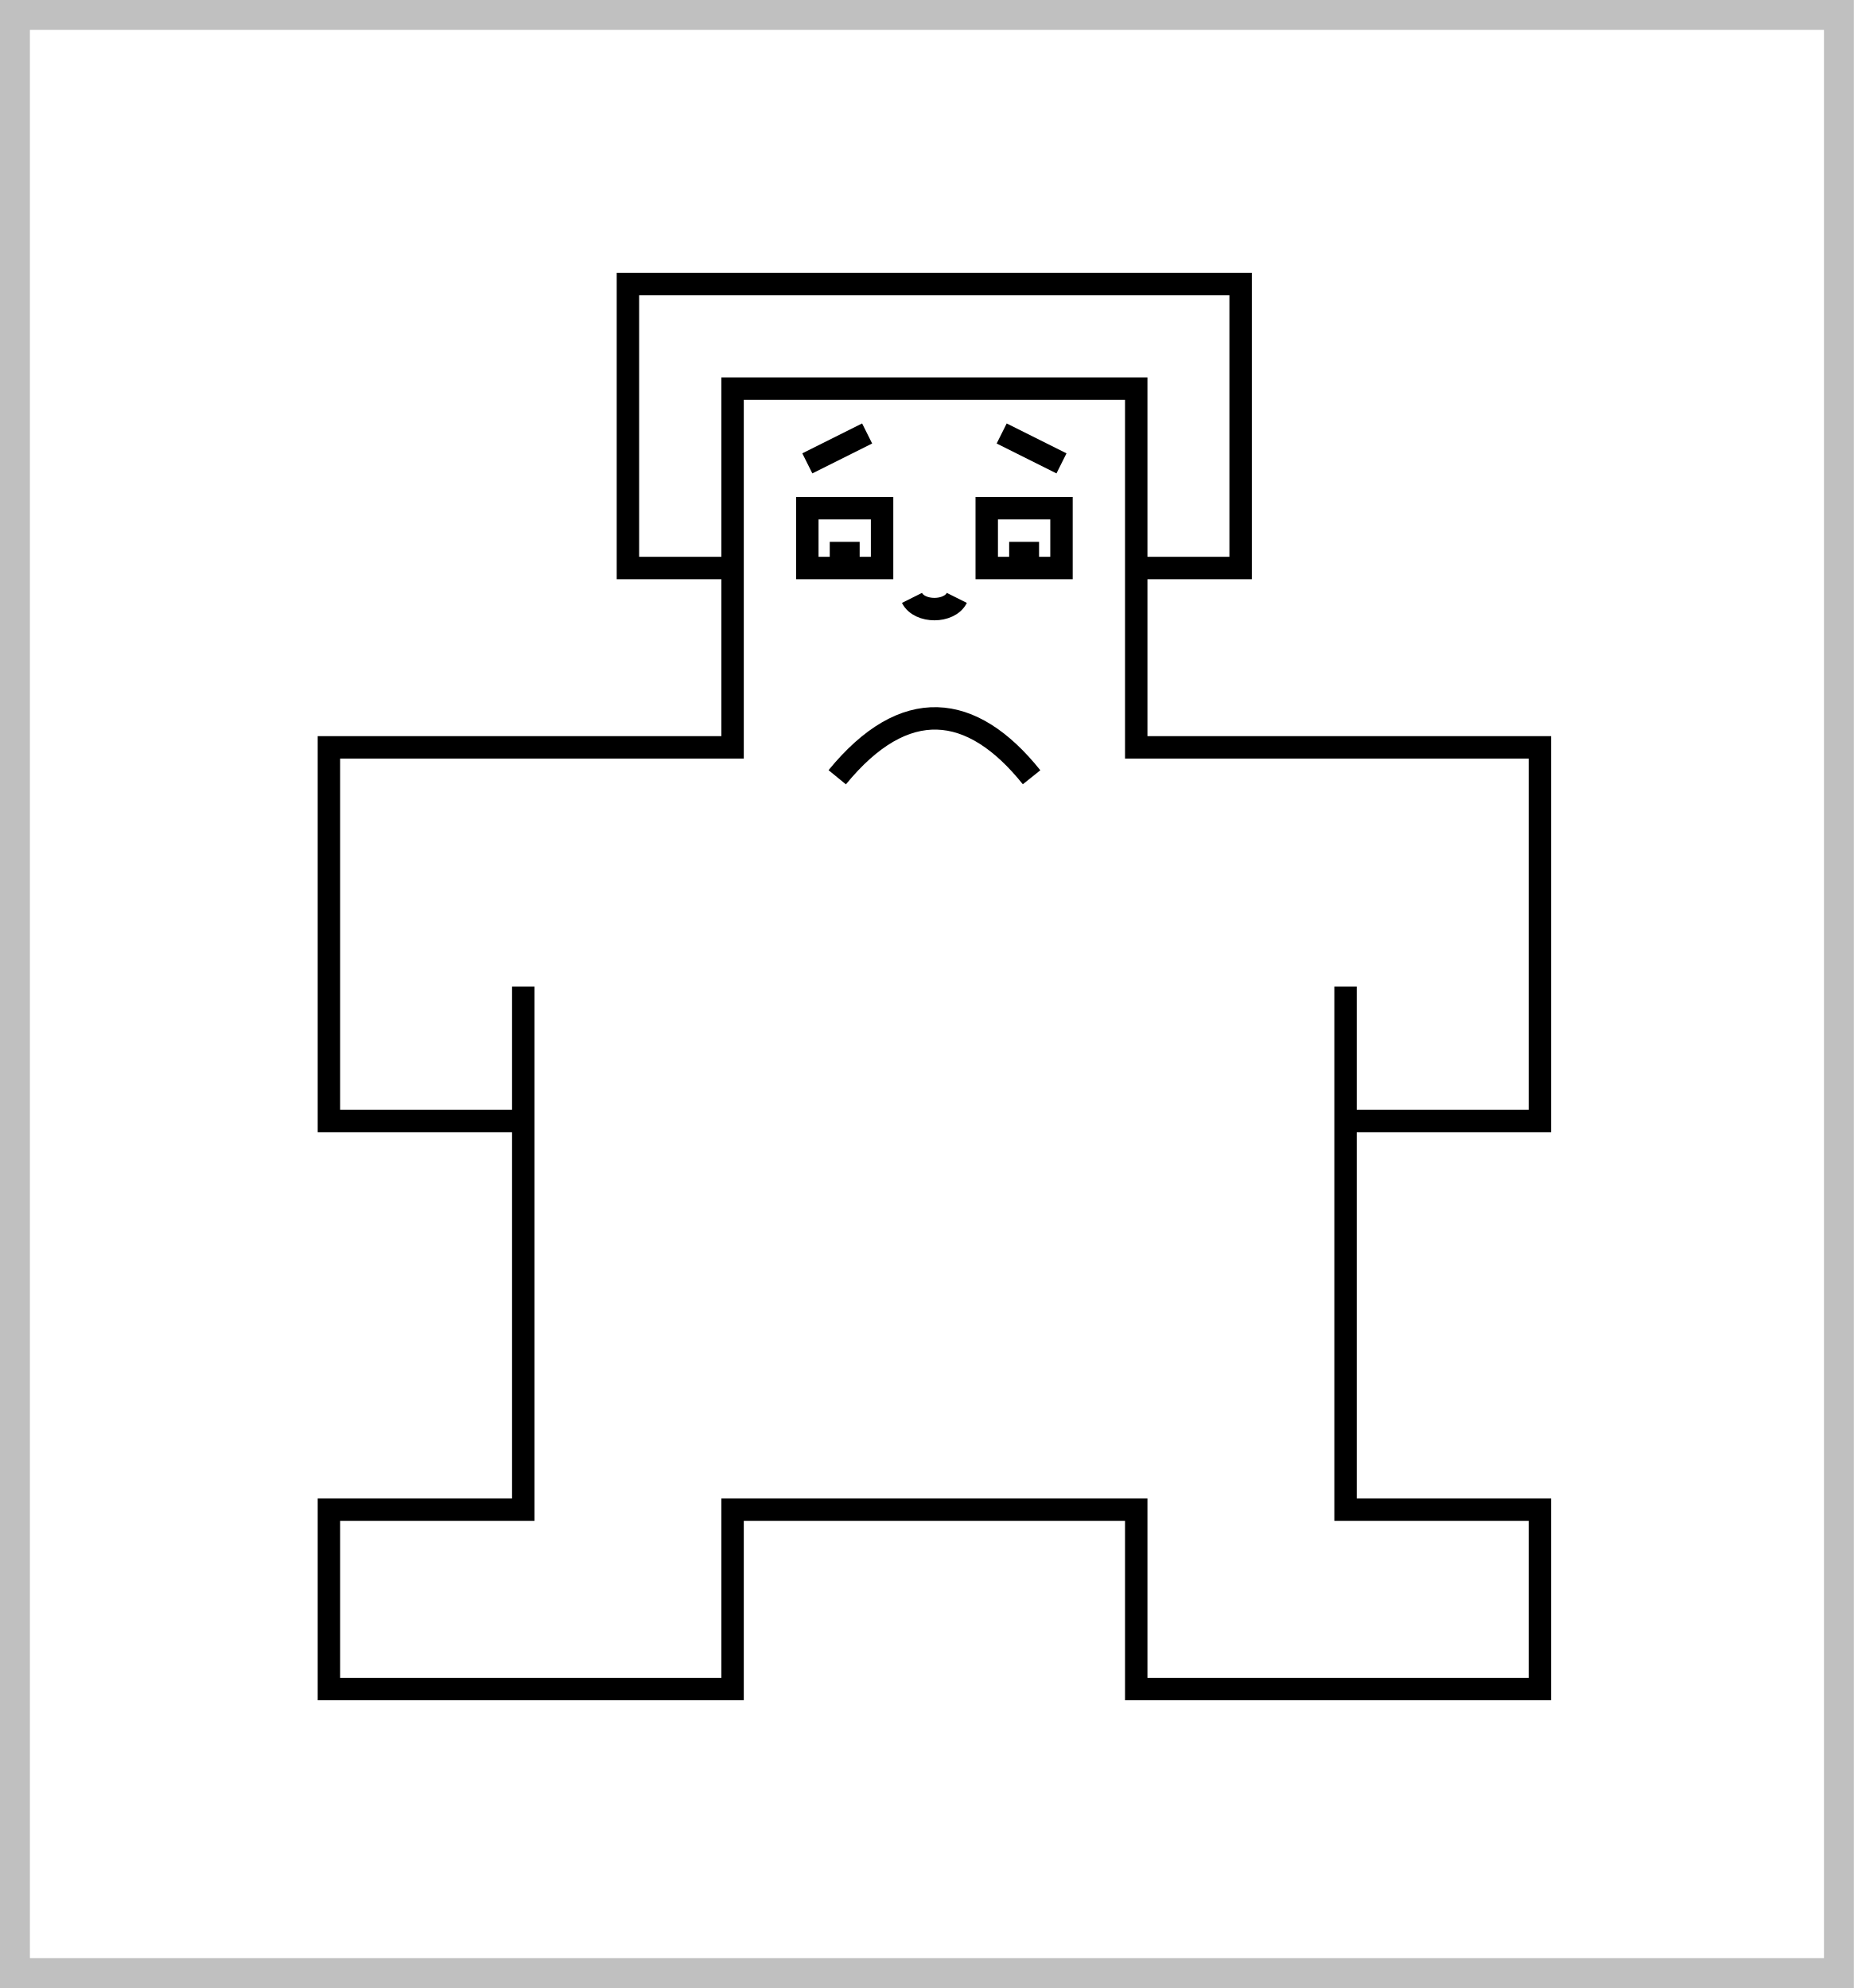
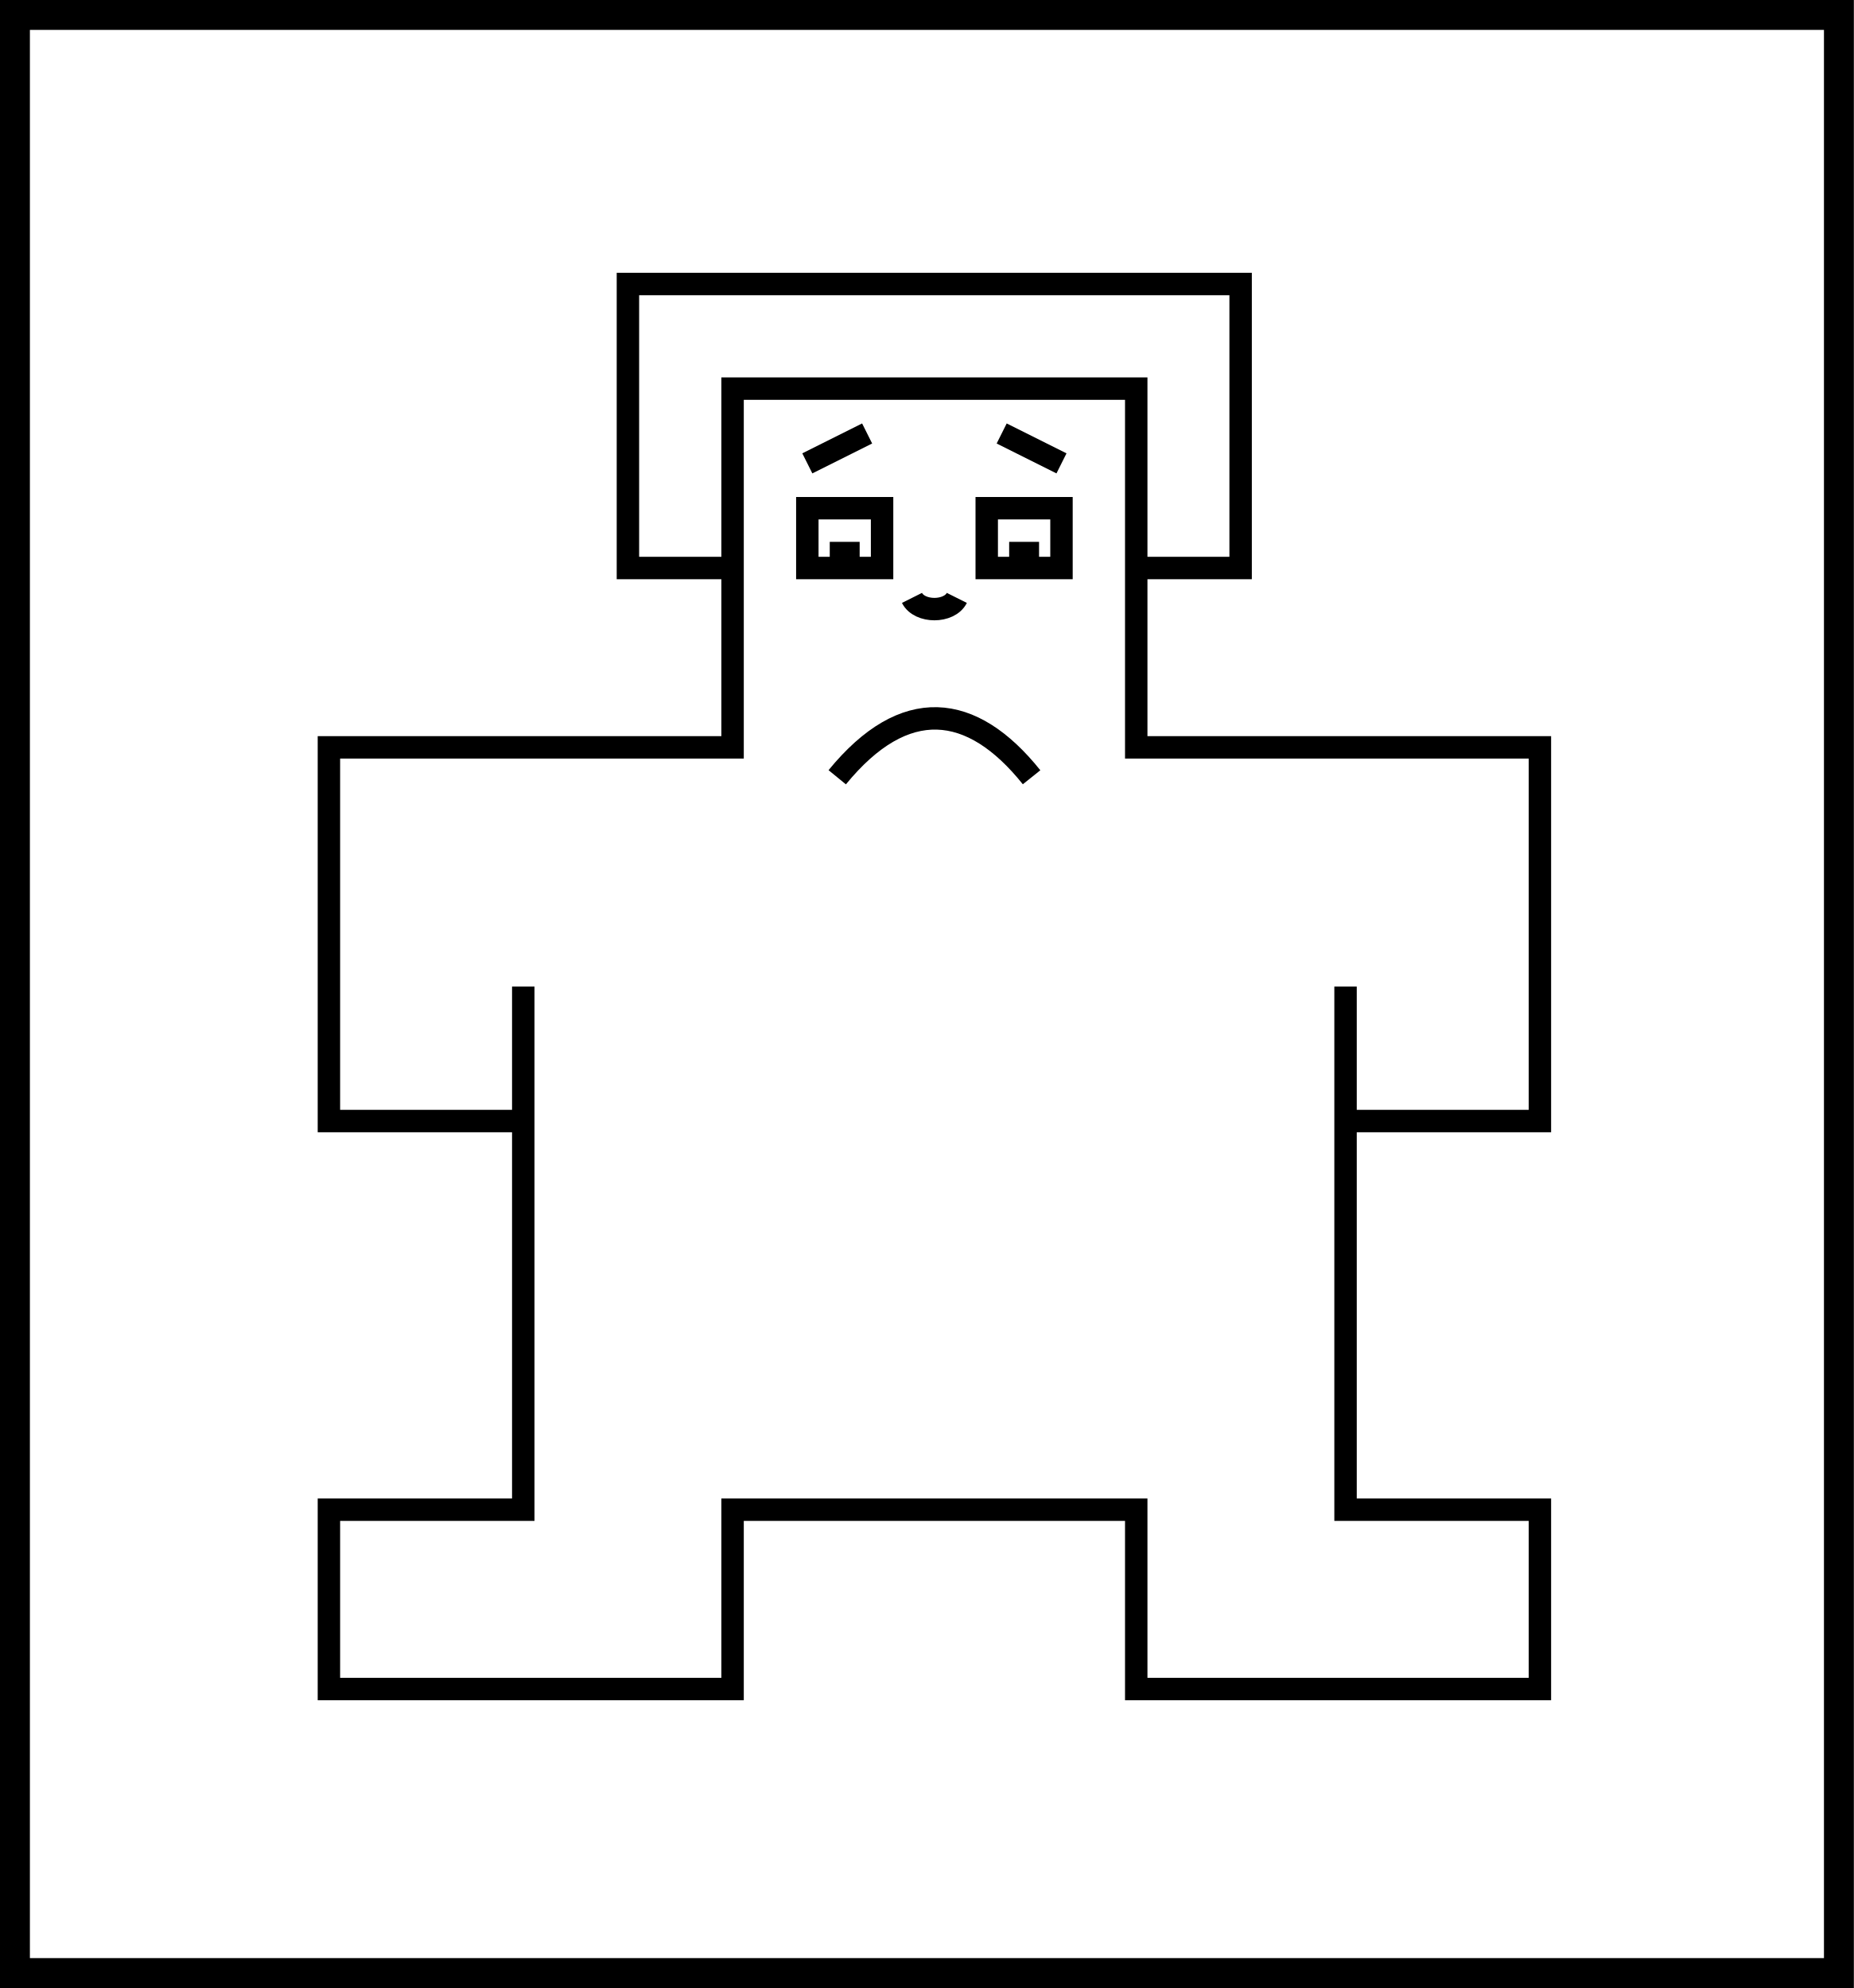
<svg xmlns="http://www.w3.org/2000/svg" width="124" height="133" viewBox="0 0 124 133" fill="none">
-   <rect x="1" y="1" width="122" height="131" fill="none" stroke="#C0C0C0" stroke-width="2" />
+   <rect x="1" y="1" width="122" height="131" fill="none" stroke="currentColor" stroke-width="2" />
  <path stroke-width="1.5" d="M49 38H42V19H82.982V38H76M76 38V26H49V50H22V75H35V66V101H22V113H49V101H76V113H103V101H90V75M76 38V50H103V75H90M90 66V75M54 31L58 29M67 29L71 31M55.5 37H57.5M67.5 37H69.5M61 40C61.5 41 63.5 41 64 40M56 52C60.5 46.5 65 47 69 52M54 34V38H59V34H54ZM66 34V38H71V34H66Z" stroke="currentColor" />
</svg>
